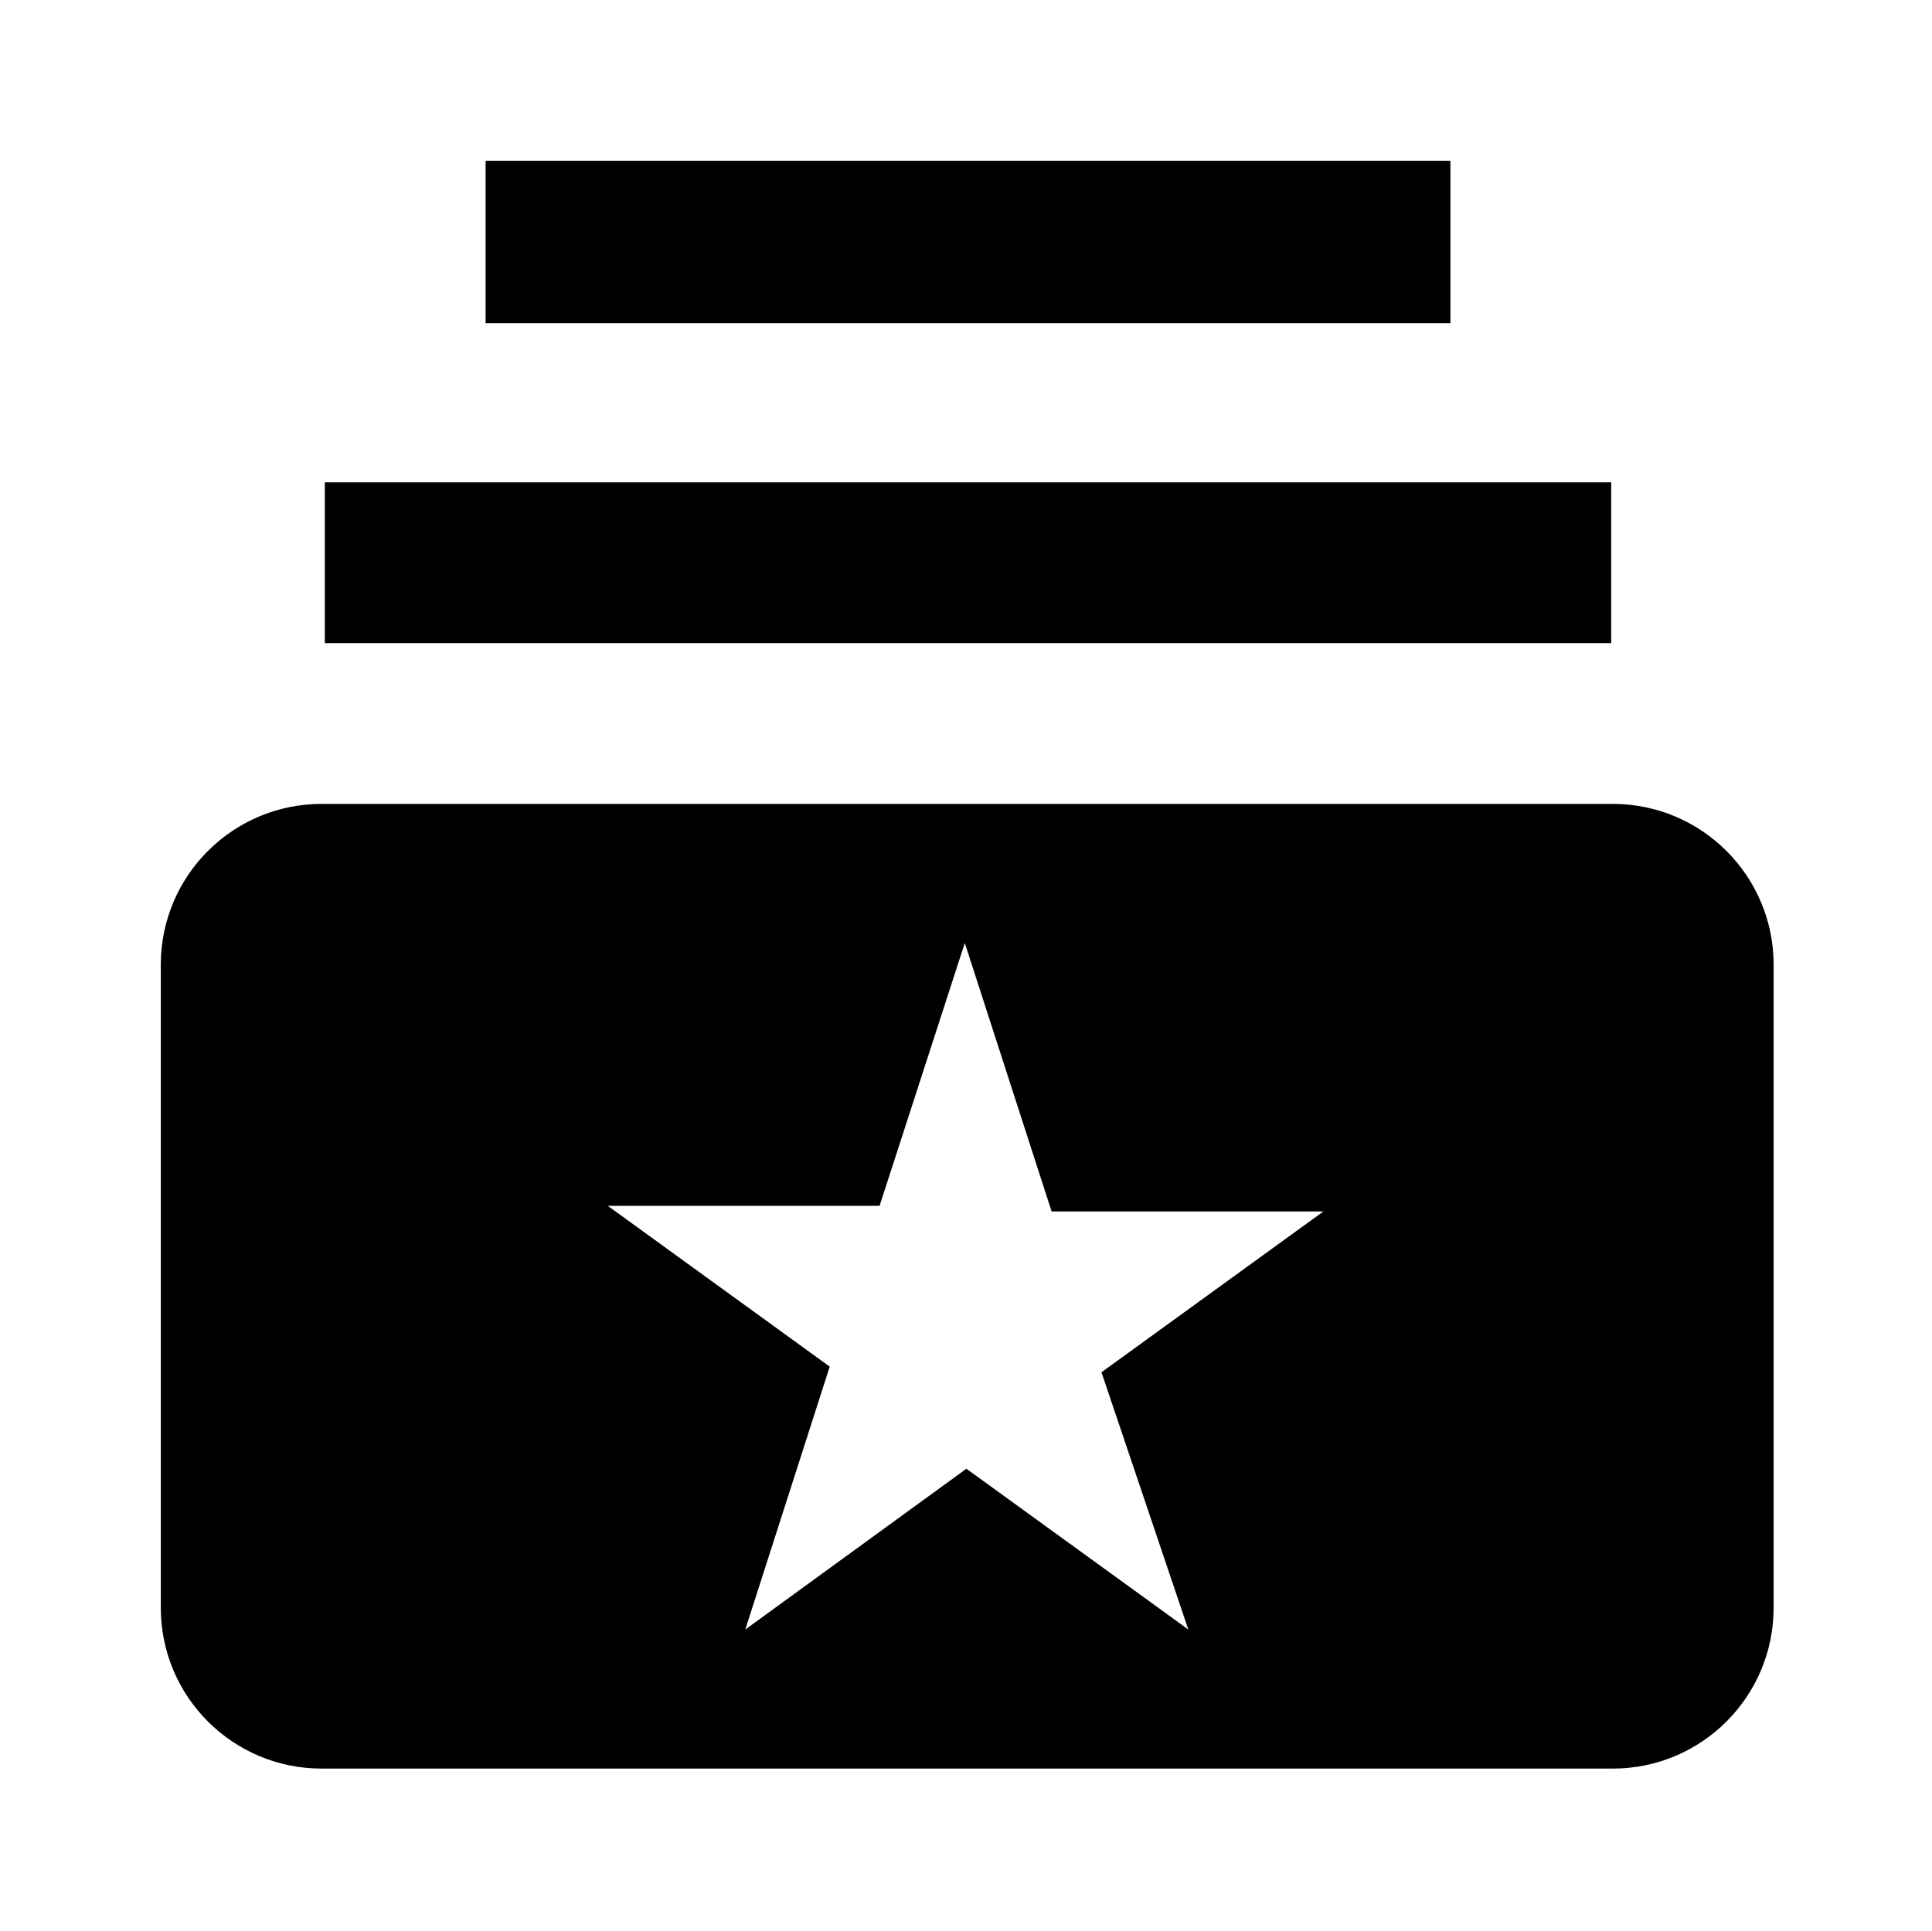
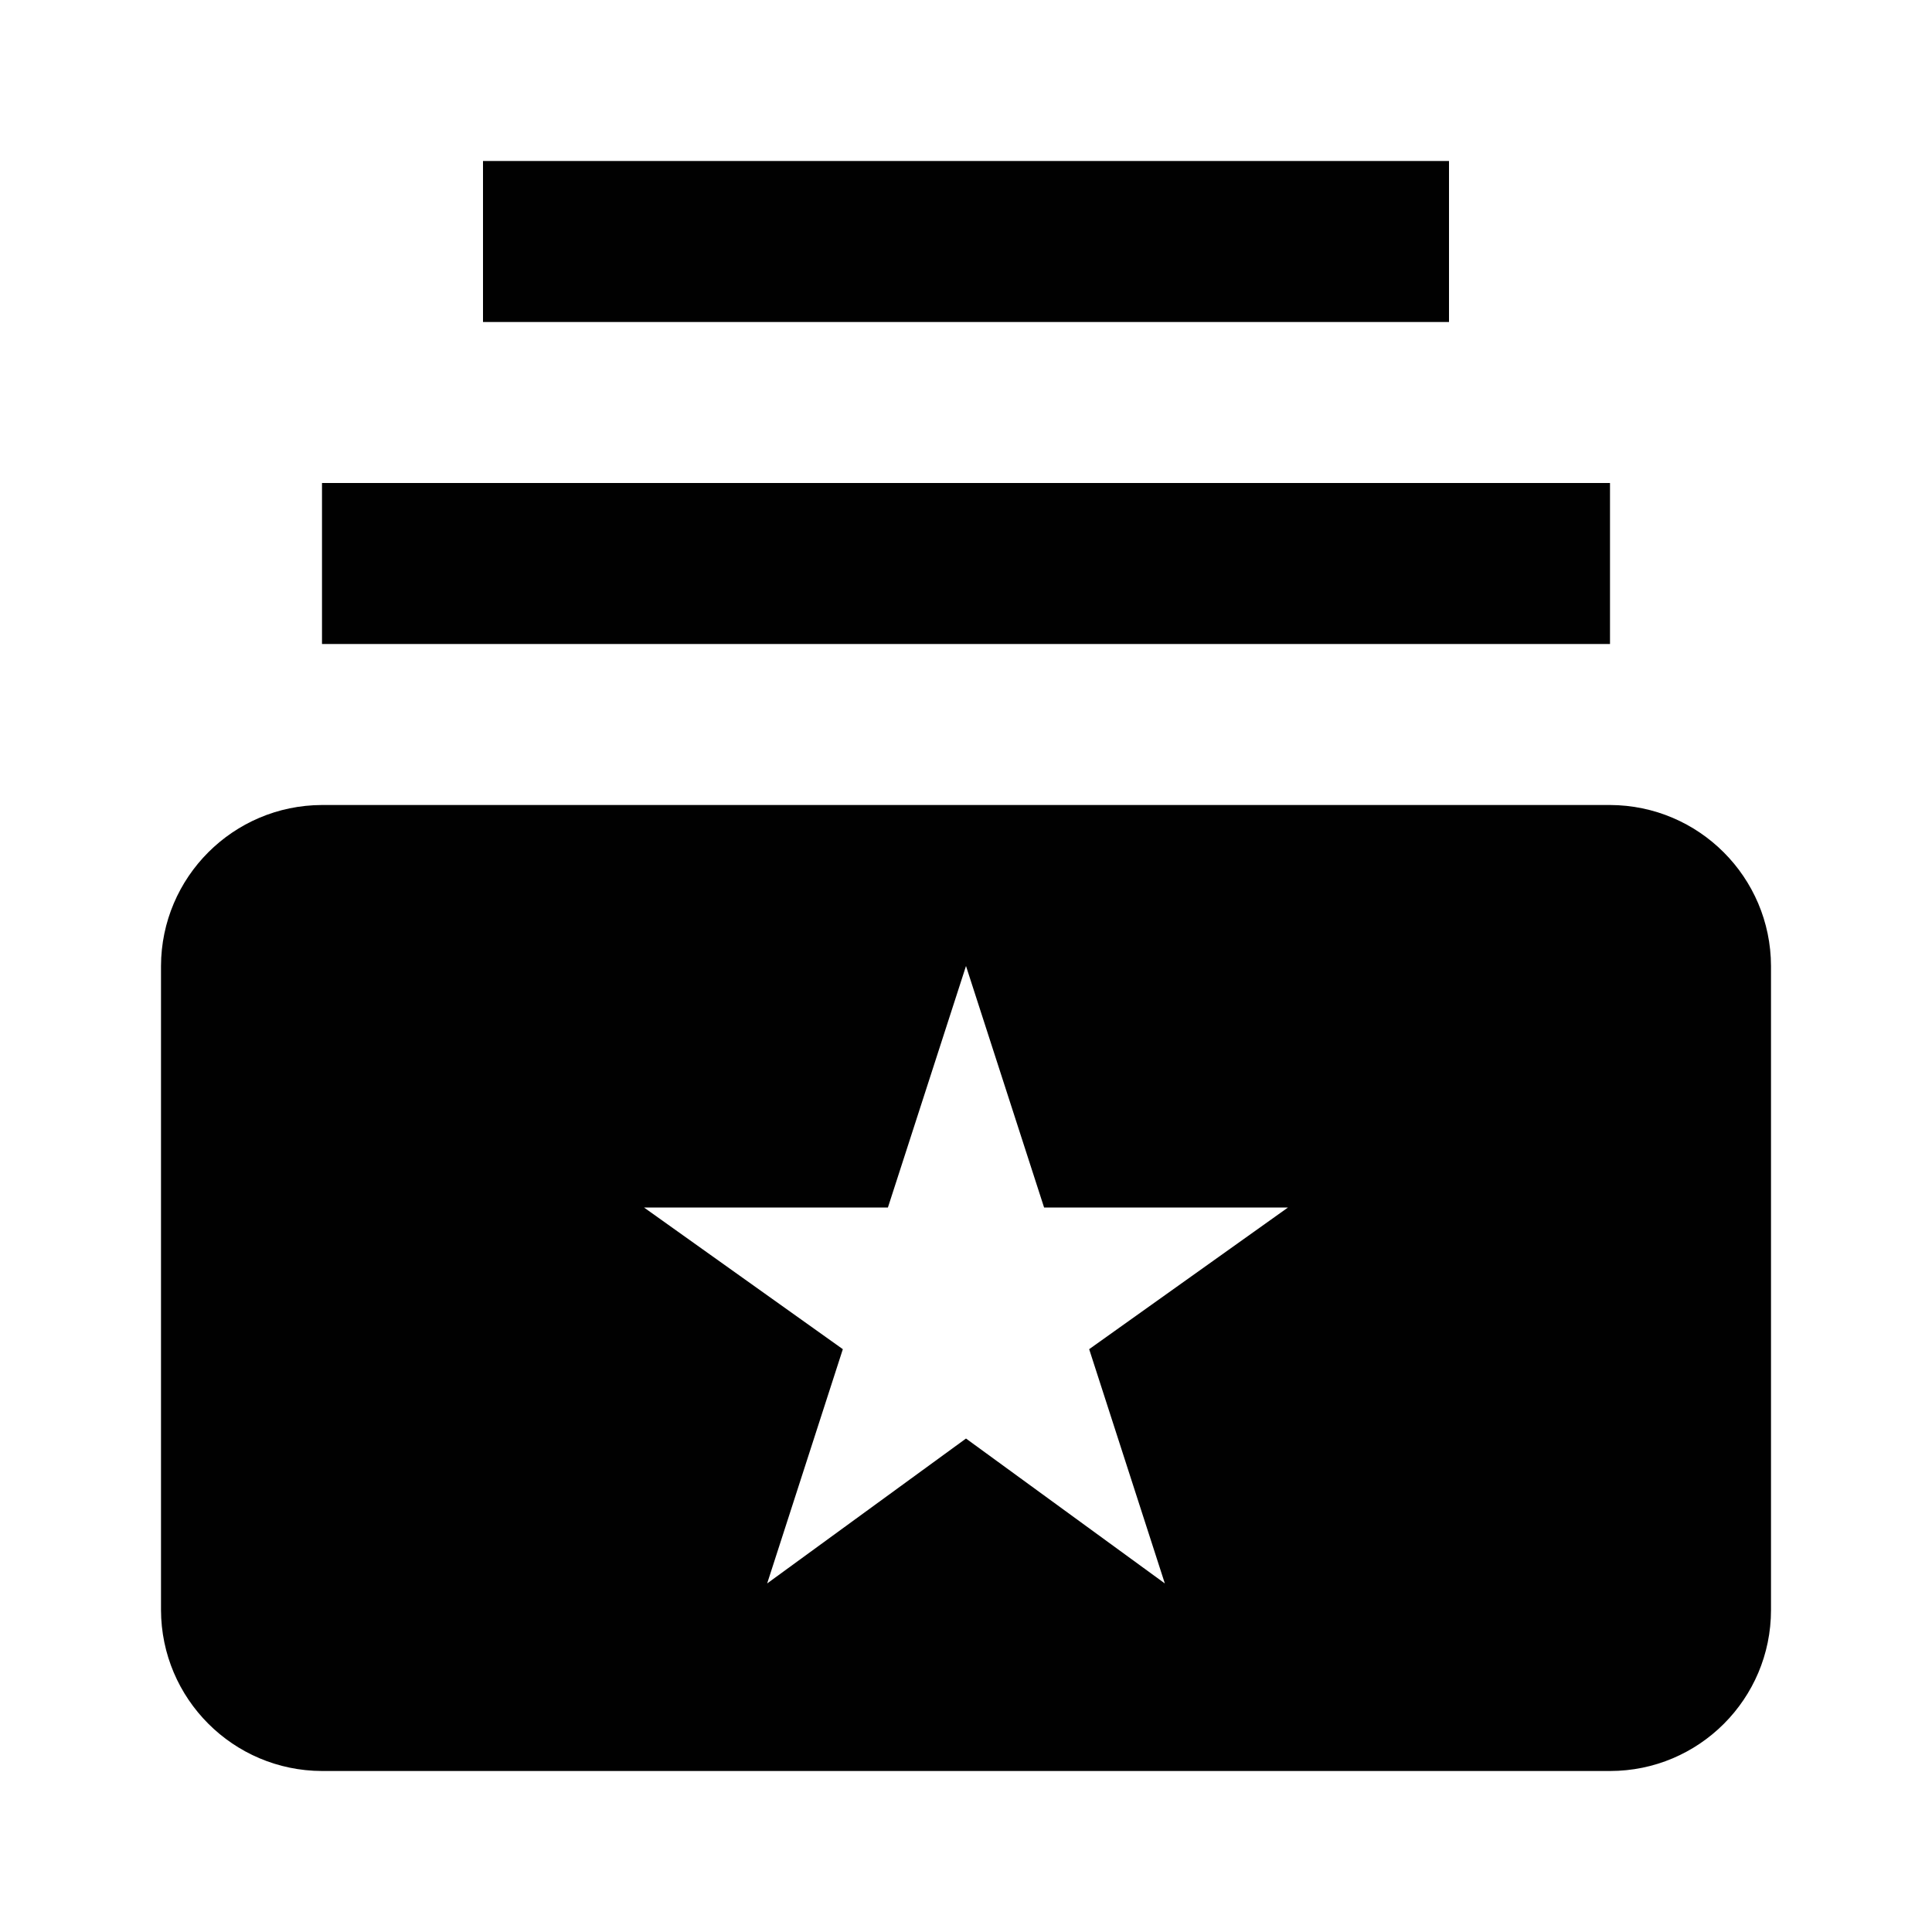
- <svg xmlns="http://www.w3.org/2000/svg" id="Layer_1" data-name="Layer 1" viewBox="0 0 24.03 24.02">
-   <rect x="4.04" y="6" width="16" height="2" />
-   <rect x="6.04" y="2" width="12" height="2.02" />
-   <path d="M20.06,10H4a2,2,0,0,0-2,2v8a2,2,0,0,0,2,2H20.06a2,2,0,0,0,2-2V12A2,2,0,0,0,20.06,10ZM14.78,20.27l-2.76-2-2.75,2L10.32,17l-2.76-2h3.38L12,11.73l1.08,3.34h3.38l-2.76,2Z" />
+ <svg xmlns="http://www.w3.org/2000/svg" id="Layer_2" data-name="Layer 2" viewBox="0 0 24 24">
+   <defs>
+     <style>.cls-1{fill:#010101;}</style>
+   </defs>
+   <rect class="cls-1" x="4" y="6" width="16" height="2" />
+   <rect class="cls-1" x="6" y="2" width="12" height="2" />
+   <path class="cls-1" d="M20,10H4a2.006,2.006,0,0,0-2,2v8a2.006,2.006,0,0,0,2,2H20a2,2,0,0,0,2-2V12A2.006,2.006,0,0,0,20,10Zm-5.53,9.67L12,17.87l-2.47,1.8L10.47,16.76,8,15h3.03L12,12l.97,3H16l-2.47,1.76Z" />
</svg>
